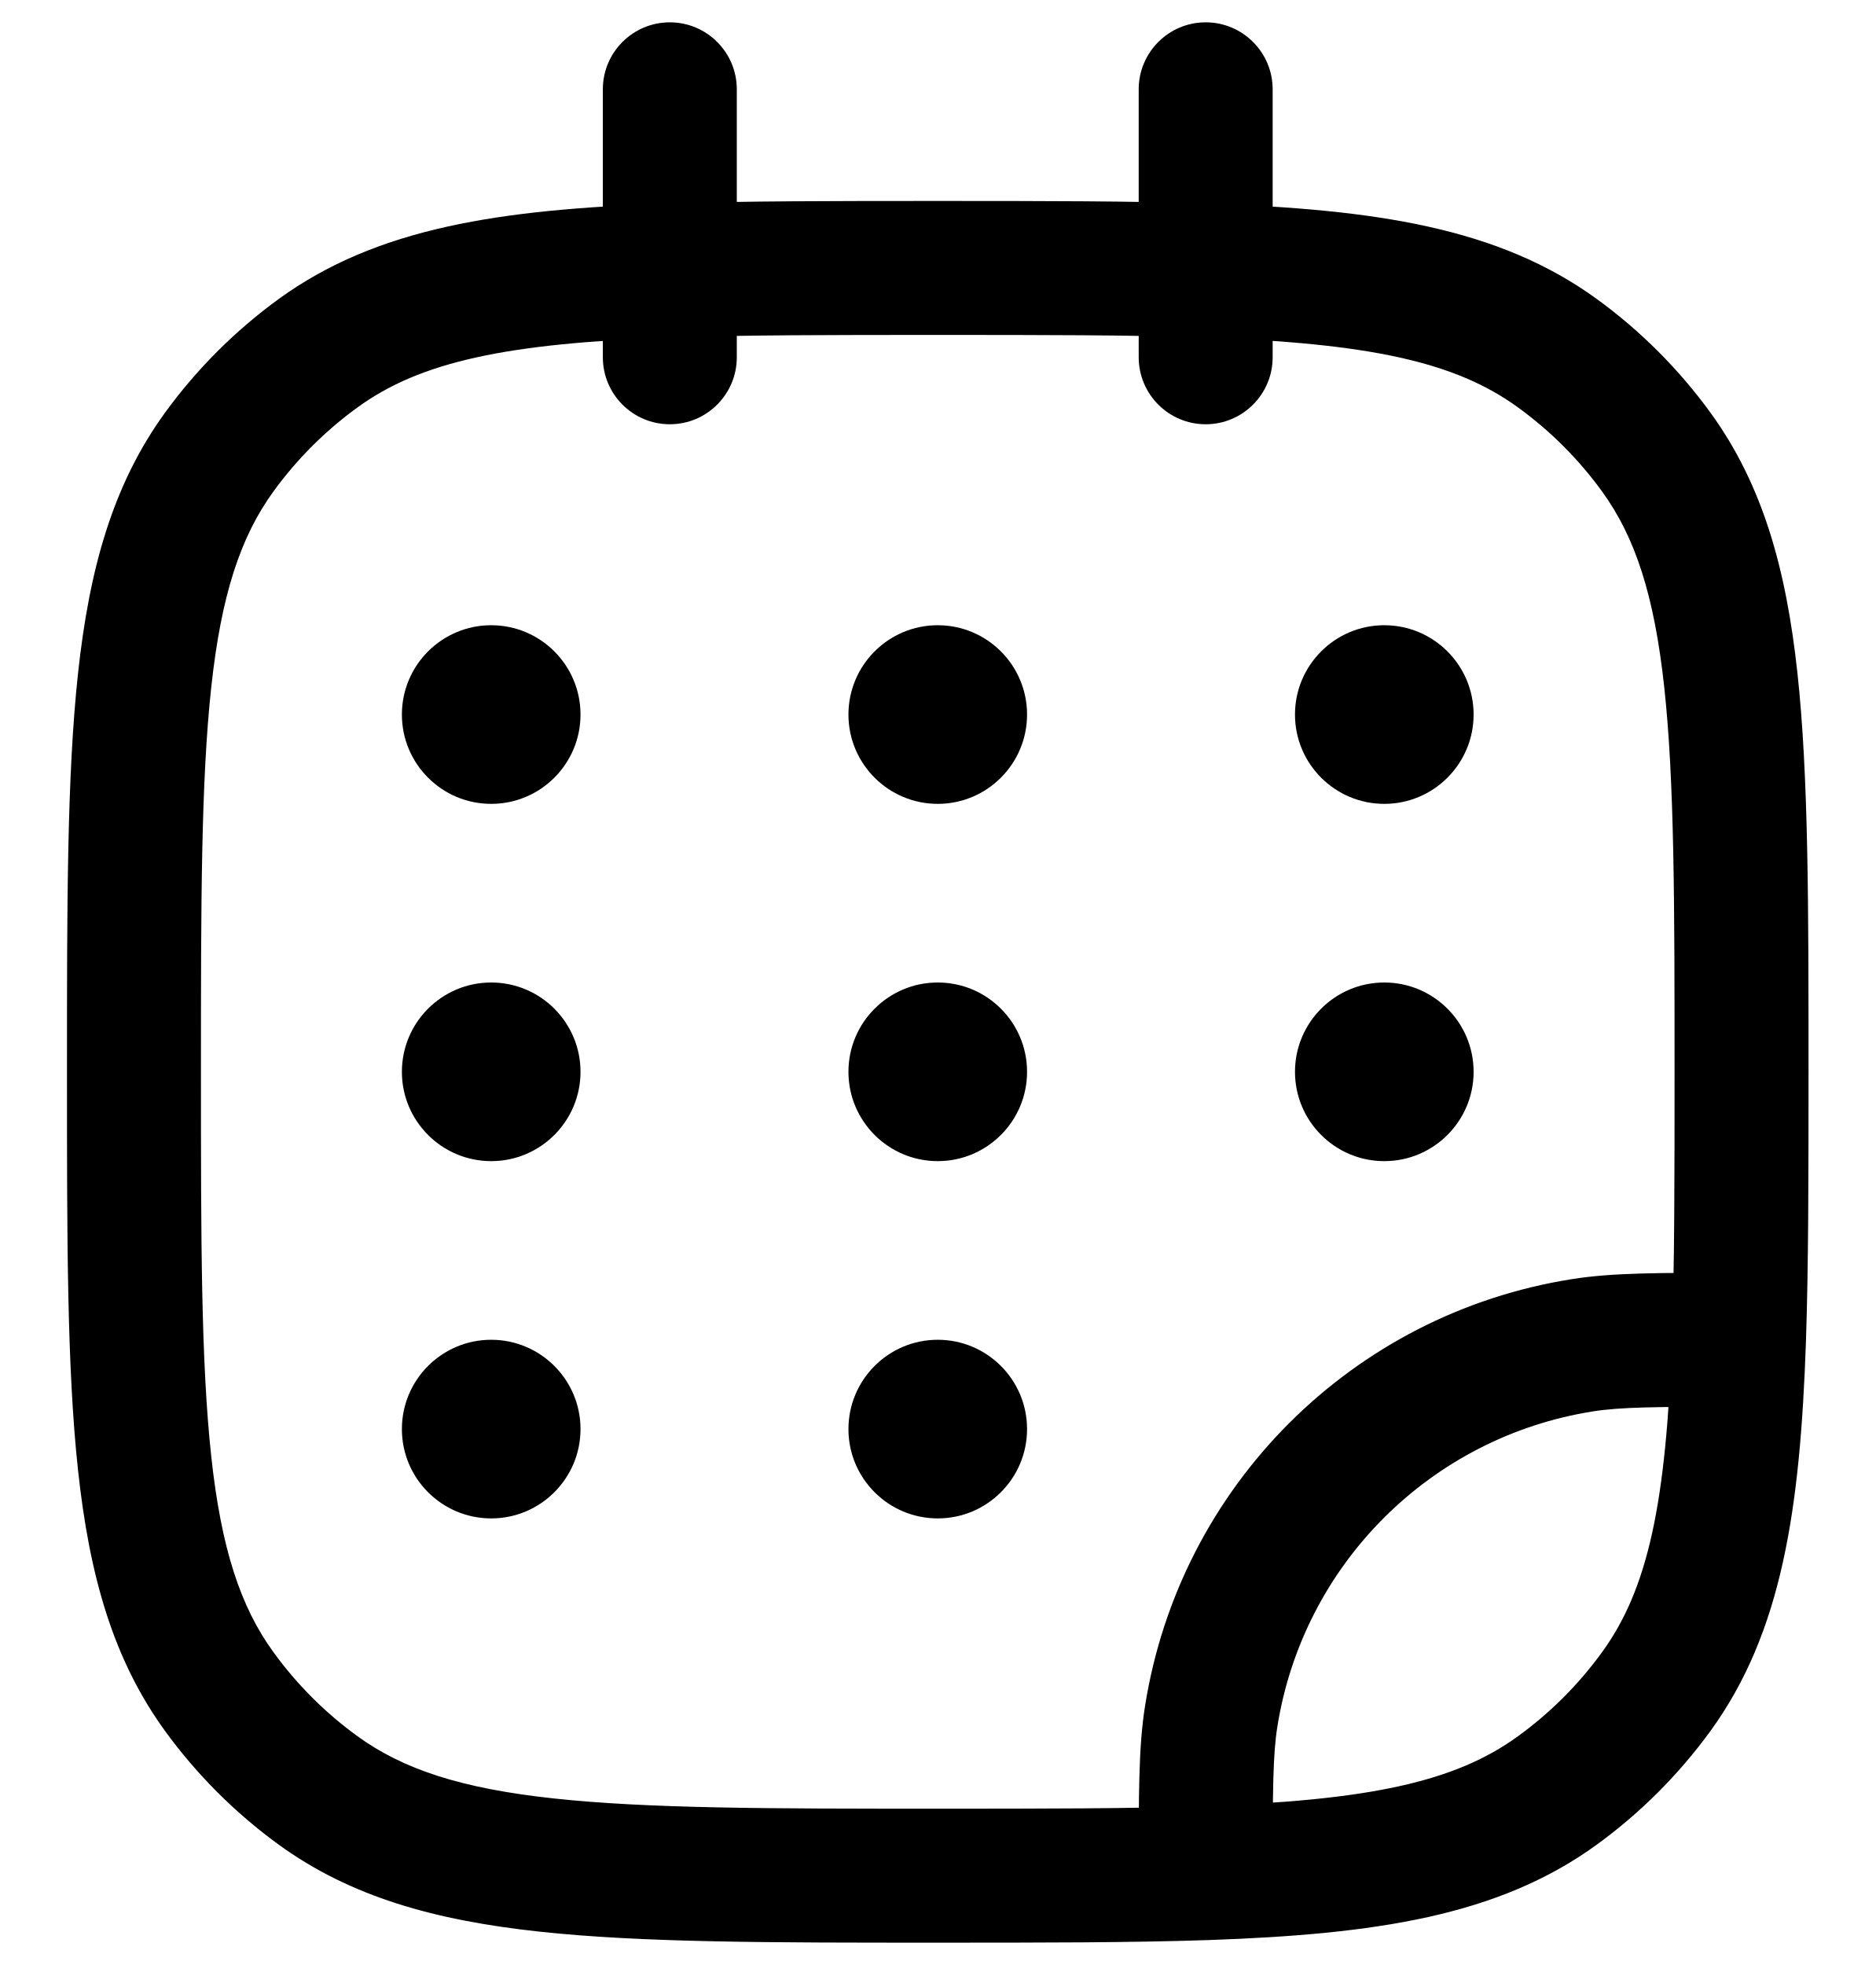
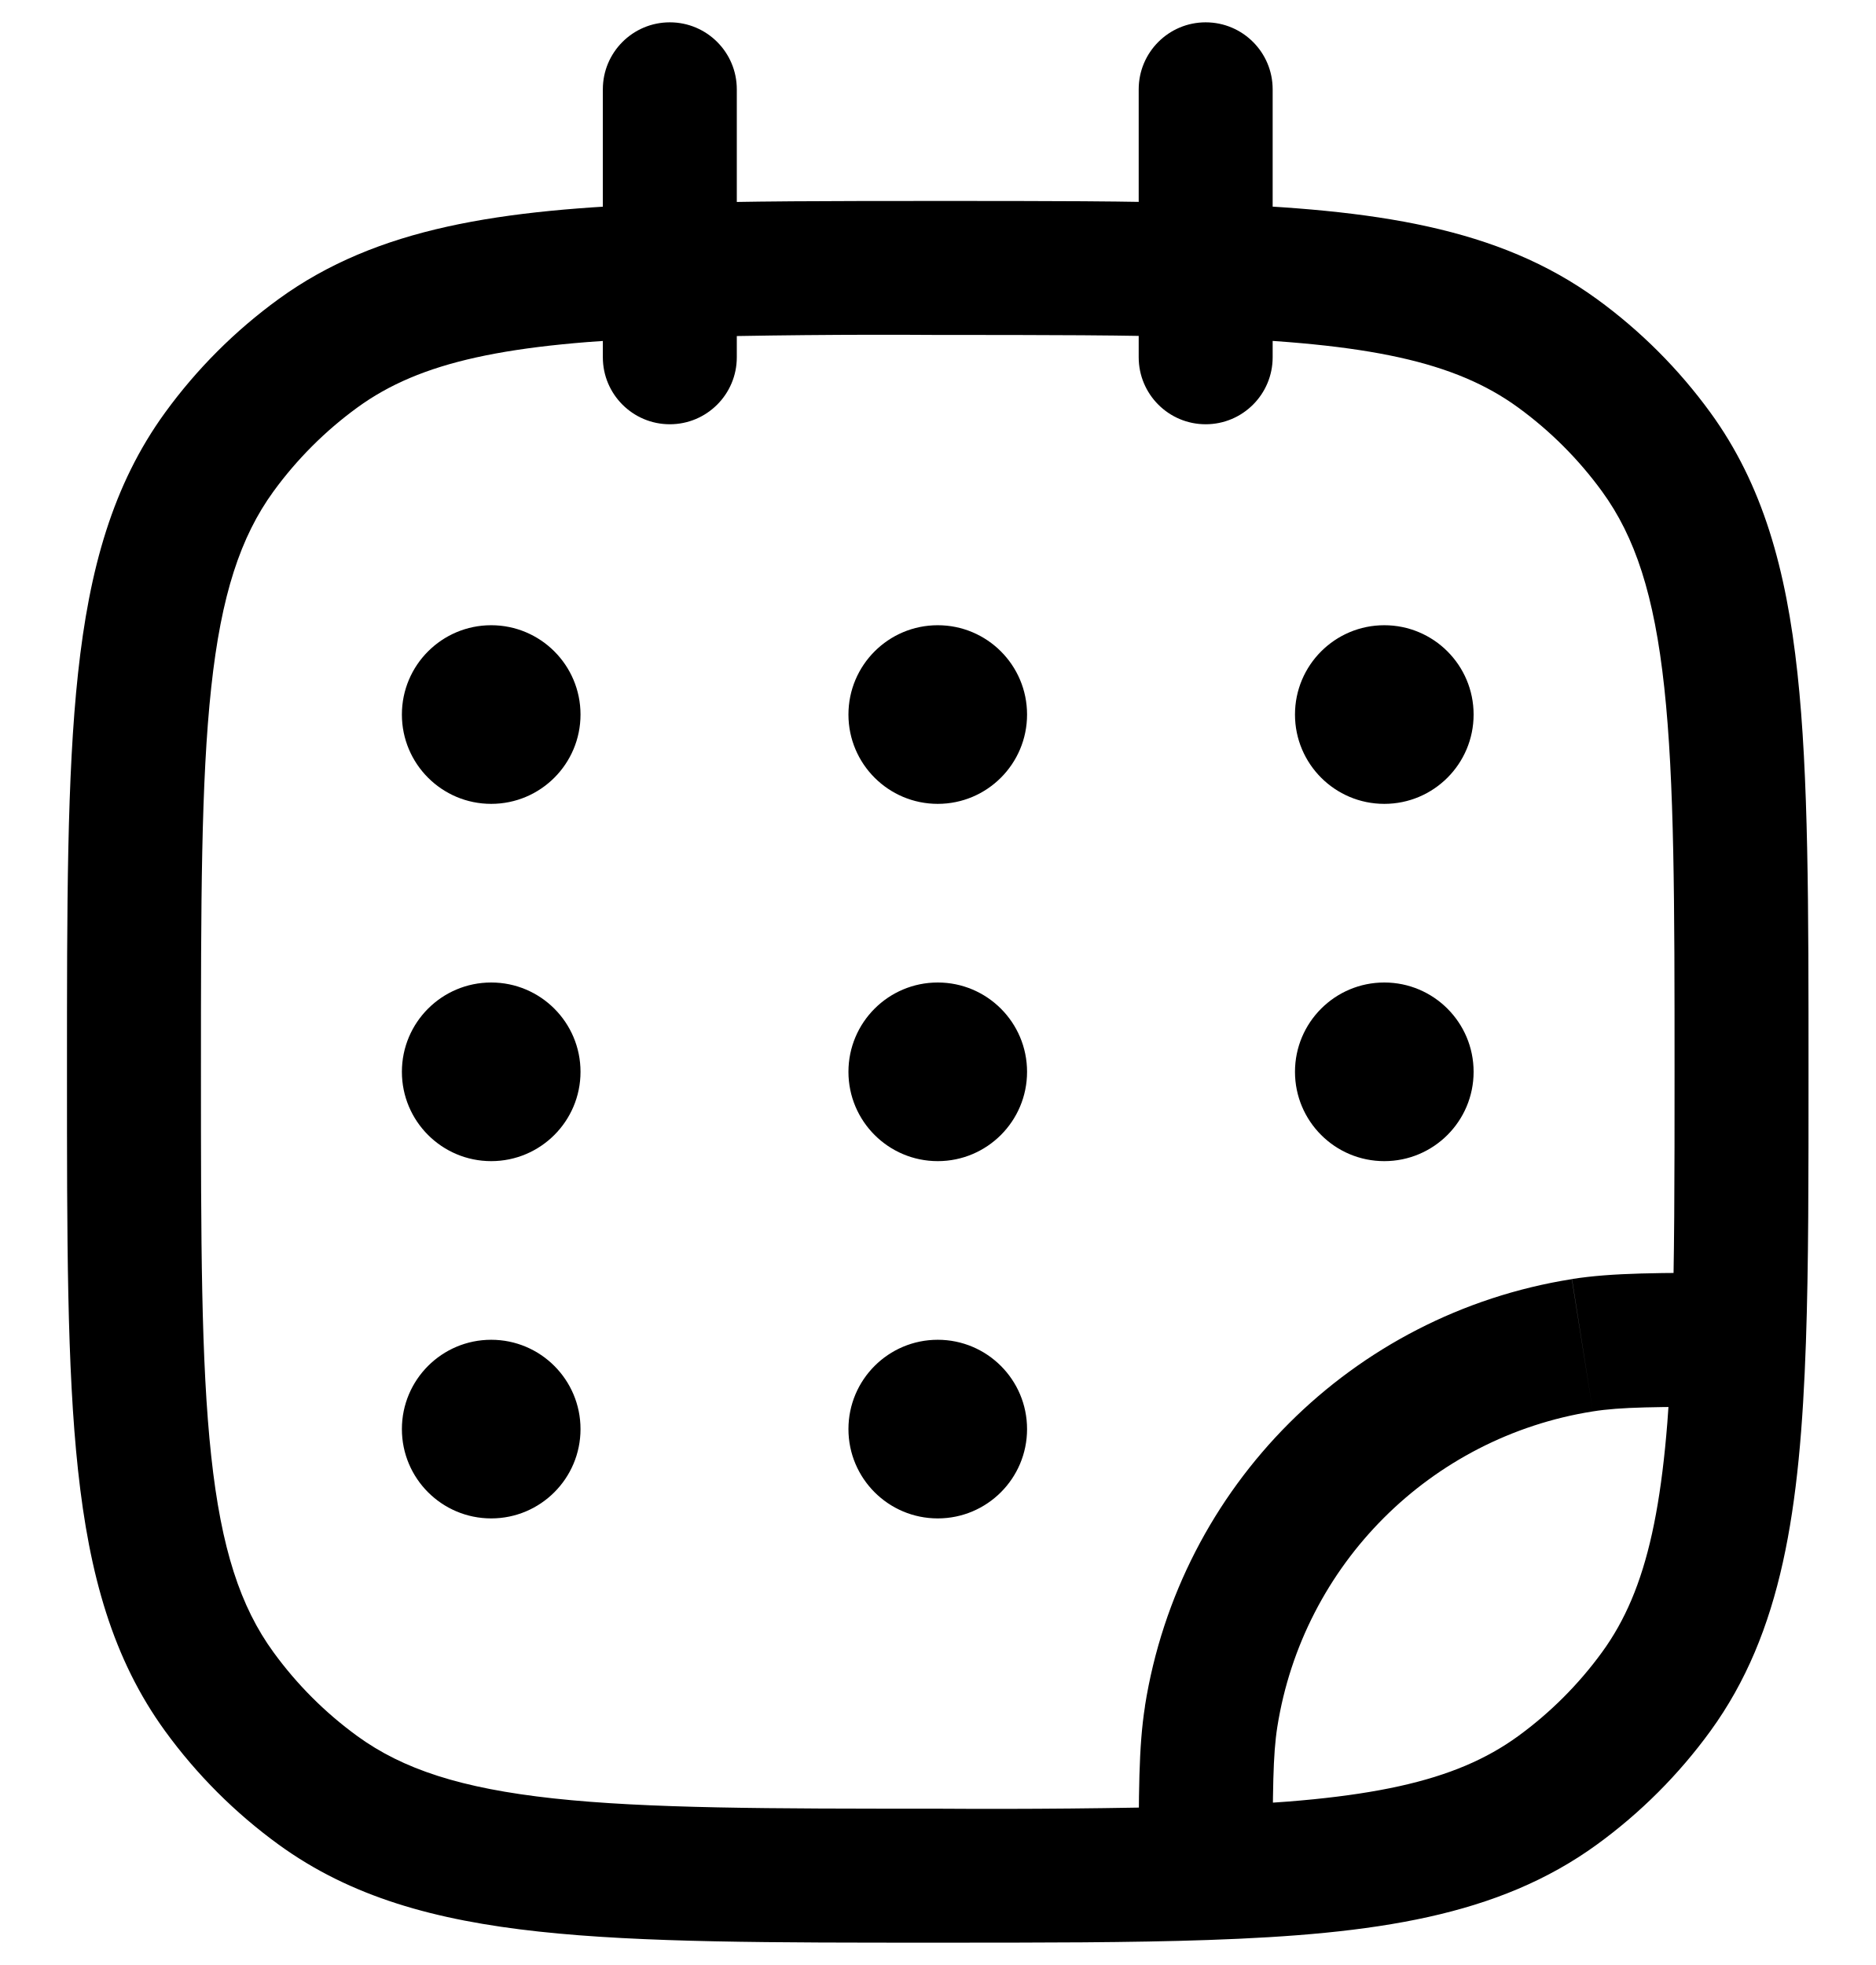
<svg xmlns="http://www.w3.org/2000/svg" fill="currentColor" viewBox="0 0 21 22">
-   <path id="Vector" d="M3.561 20.045L4.002 19.438L3.561 20.045ZM2.455 18.939L3.062 18.498L2.455 18.939ZM18.545 18.939L17.938 18.498L18.545 18.939ZM17.439 20.045L17.88 20.652L17.439 20.045ZM17.439 3.955L17.88 3.348L17.439 3.955ZM18.545 5.061L17.938 5.502L18.545 5.061ZM3.561 3.955L4.002 4.562H4.002L3.561 3.955ZM2.455 5.061L3.062 5.502L2.455 5.061ZM17.718 15.062L17.601 14.321H17.601L17.718 15.062ZM13.562 19.218L12.821 19.101V19.101L13.562 19.218ZM12.75 4C12.75 4.414 13.086 4.75 13.5 4.75C13.914 4.75 14.25 4.414 14.25 4H12.75ZM14.25 1C14.25 0.586 13.914 0.25 13.5 0.25C13.086 0.25 12.75 0.586 12.75 1H14.25ZM6.75 4C6.75 4.414 7.086 4.75 7.5 4.75C7.914 4.75 8.25 4.414 8.25 4H6.75ZM8.25 1C8.25 0.586 7.914 0.25 7.5 0.25C7.086 0.25 6.75 0.586 6.75 1H8.25ZM19.471 15L20.221 15.026L19.471 15ZM13.5 20.971L13.526 21.721L13.5 20.971ZM10.5 20.25C8.608 20.25 7.25 20.249 6.198 20.135C5.16 20.023 4.51 19.807 4.002 19.438L3.12 20.652C3.927 21.238 4.871 21.5 6.036 21.626C7.188 21.751 8.642 21.75 10.5 21.75V20.25ZM0.75 12C0.75 13.858 0.749 15.312 0.874 16.463C1 17.629 1.262 18.573 1.848 19.38L3.062 18.498C2.693 17.99 2.477 17.34 2.365 16.302C2.251 15.25 2.25 13.892 2.25 12H0.75ZM4.002 19.438C3.641 19.176 3.324 18.859 3.062 18.498L1.848 19.38C2.203 19.868 2.632 20.297 3.12 20.652L4.002 19.438ZM17.938 18.498C17.676 18.859 17.359 19.176 16.998 19.438L17.88 20.652C18.368 20.297 18.797 19.868 19.152 19.38L17.938 18.498ZM20.25 12C20.25 10.142 20.251 8.688 20.126 7.536C20 6.371 19.738 5.427 19.152 4.62L17.938 5.502C18.307 6.01 18.523 6.66 18.635 7.698C18.749 8.75 18.75 10.108 18.75 12H20.25ZM16.998 4.562C17.359 4.824 17.676 5.141 17.938 5.502L19.152 4.62C18.797 4.132 18.368 3.703 17.88 3.348L16.998 4.562ZM2.25 12C2.25 10.108 2.251 8.75 2.365 7.698C2.477 6.66 2.693 6.01 3.062 5.502L1.848 4.62C1.262 5.427 1 6.371 0.874 7.536C0.749 8.688 0.75 10.142 0.75 12H2.25ZM3.12 3.348C2.632 3.703 2.203 4.132 1.848 4.62L3.062 5.502C3.324 5.141 3.641 4.824 4.002 4.562L3.12 3.348ZM17.601 14.321C15.14 14.71 13.21 16.64 12.821 19.101L14.302 19.335C14.59 17.517 16.017 16.09 17.835 15.802L17.601 14.321ZM8.25 4V3.029H6.75V4H8.25ZM8.25 3.029V1H6.75V3.029H8.25ZM10.5 2.25C9.335 2.25 8.334 2.25 7.474 2.279L7.526 3.778C8.354 3.75 9.327 3.75 10.5 3.75V2.25ZM7.474 2.279C5.601 2.344 4.224 2.546 3.12 3.348L4.002 4.562C4.707 4.049 5.671 3.842 7.526 3.778L7.474 2.279ZM14.25 4V3.029H12.75V4H14.25ZM14.25 3.029V1H12.75V3.029H14.25ZM10.5 3.75C11.673 3.75 12.646 3.75 13.474 3.778L13.526 2.279C12.666 2.25 11.665 2.25 10.5 2.25V3.75ZM13.474 3.778C15.329 3.842 16.293 4.049 16.998 4.562L17.88 3.348C16.776 2.546 15.399 2.344 13.526 2.279L13.474 3.778ZM19.471 14.25C18.589 14.25 18.058 14.248 17.601 14.321L17.835 15.802C18.147 15.753 18.534 15.75 19.471 15.75L19.471 14.25ZM18.75 12C18.75 13.173 18.75 14.146 18.721 14.974L20.221 15.026C20.25 14.166 20.25 13.165 20.25 12H18.75ZM18.721 14.974C18.658 16.829 18.451 17.793 17.938 18.498L19.152 19.38C19.954 18.276 20.156 16.899 20.221 15.026L18.721 14.974ZM14.25 20.971C14.25 20.034 14.253 19.647 14.302 19.335L12.821 19.101C12.748 19.558 12.75 20.089 12.75 20.971L14.25 20.971ZM10.5 21.75C11.665 21.75 12.666 21.75 13.526 21.721L13.474 20.221C12.646 20.25 11.673 20.25 10.5 20.25V21.75ZM13.526 21.721C15.399 21.656 16.776 21.454 17.88 20.652L16.998 19.438C16.293 19.951 15.329 20.158 13.474 20.221L13.526 21.721Z" />
-   <g>
-     <path d="M6.5 8C6.5 8.552 6.052 9 5.5 9C4.948 9 4.5 8.552 4.5 8C4.5 7.448 4.948 7 5.5 7C6.052 7 6.5 7.448 6.5 8Z" />
-     <path d="M6.5 12C6.5 12.552 6.052 13 5.5 13C4.948 13 4.5 12.552 4.5 12C4.5 11.448 4.948 11 5.5 11C6.052 11 6.5 11.448 6.5 12Z" />
-     <path d="M11.5 8C11.5 8.552 11.052 9 10.5 9C9.948 9 9.5 8.552 9.5 8C9.5 7.448 9.948 7 10.5 7C11.052 7 11.5 7.448 11.5 8Z" />
-     <path d="M11.5 12C11.5 12.552 11.052 13 10.5 13C9.948 13 9.5 12.552 9.5 12C9.5 11.448 9.948 11 10.5 11C11.052 11 11.5 11.448 11.5 12Z" />
-     <path d="M11.5 16C11.5 16.552 11.052 17 10.5 17C9.948 17 9.5 16.552 9.5 16C9.5 15.448 9.948 15 10.5 15C11.052 15 11.5 15.448 11.5 16Z" />
-     <path d="M16.5 8C16.5 8.552 16.052 9 15.5 9C14.948 9 14.5 8.552 14.5 8C14.5 7.448 14.948 7 15.5 7C16.052 7 16.5 7.448 16.5 8Z" />
-     <path d="M16.5 12C16.5 12.552 16.052 13 15.5 13C14.948 13 14.5 12.552 14.5 12C14.5 11.448 14.948 11 15.5 11C16.052 11 16.5 11.448 16.5 12Z" />
-     <path d="M6.5 16C6.5 16.552 6.052 17 5.5 17C4.948 17 4.5 16.552 4.5 16C4.5 15.448 4.948 15 5.5 15C6.052 15 6.5 15.448 6.5 16Z" />
-   </g>
+   <path d="m3.561 20.045.44-.607-.44.607ZM2.455 18.94l.607-.44-.607.44Zm16.09 0-.607-.44.607.44Zm-1.106 1.106.44.607-.44-.607Zm0-16.09.44-.607-.44.607Zm1.106 1.106-.607.44.607-.44ZM3.561 3.955l.44.607-.44-.607ZM2.455 5.06l.607.44-.607-.44Zm15.263 10-.117-.74.117.74Zm-4.156 4.157-.741-.117.74.117ZM12.75 4a.75.75 0 0 0 1.5 0h-1.5Zm1.5-3a.75.75 0 0 0-1.5 0h1.5Zm-7.5 3a.75.75 0 0 0 1.5 0h-1.5Zm1.5-3a.75.75 0 0 0-1.5 0h1.5Zm11.221 14 .75.026-.75-.026ZM13.5 20.971l.026.75-.026-.75Zm-3-.721c-1.892 0-3.25-.001-4.302-.115-1.038-.113-1.688-.328-2.196-.697l-.882 1.214c.807.586 1.75.848 2.916.974 1.152.125 2.606.124 4.464.124v-1.5ZM.75 12c0 1.858-.001 3.312.124 4.463.126 1.166.388 2.11.974 2.917l1.214-.882c-.37-.508-.585-1.158-.697-2.196-.114-1.052-.115-2.41-.115-4.302H.75Zm3.252 7.438a4.25 4.25 0 0 1-.94-.94l-1.214.882a5.75 5.75 0 0 0 1.272 1.272l.882-1.214Zm13.936-.94c-.262.36-.58.678-.94.94l.882 1.214a5.749 5.749 0 0 0 1.272-1.272l-1.214-.882ZM20.25 12c0-1.858.001-3.312-.124-4.464-.126-1.165-.388-2.11-.974-2.916l-1.214.882c.37.508.585 1.158.697 2.196.114 1.052.115 2.41.115 4.302h1.5Zm-3.252-7.438c.36.262.678.58.94.94l1.214-.882a5.75 5.75 0 0 0-1.272-1.272l-.882 1.214ZM2.25 12c0-1.892.001-3.25.115-4.302.112-1.038.328-1.688.697-2.196L1.848 4.62C1.262 5.427 1 6.37.874 7.536.749 8.688.75 10.142.75 12h1.5Zm.87-8.652A5.75 5.75 0 0 0 1.848 4.62l1.214.882c.262-.36.58-.678.94-.94L3.12 3.348ZM17.6 14.321a5.75 5.75 0 0 0-4.78 4.78l1.482.234a4.25 4.25 0 0 1 3.533-3.533l-.235-1.481ZM8.25 4v-.971h-1.5V4h1.5Zm0-.971V1h-1.5v2.029h1.5Zm2.25-.779c-1.165 0-2.166 0-3.026.03l.052 1.498A92.348 92.348 0 0 1 10.5 3.75v-1.5Zm-3.026.03c-1.873.064-3.25.266-4.354 1.068l.882 1.214c.705-.513 1.669-.72 3.524-.784L7.474 2.28ZM14.25 4v-.971h-1.5V4h1.5Zm0-.971V1h-1.5v2.029h1.5Zm-3.75.721c1.173 0 2.146 0 2.974.028l.052-1.499c-.86-.03-1.861-.029-3.026-.029v1.5Zm2.974.028c1.855.064 2.819.271 3.524.784l.882-1.214c-1.104-.802-2.48-1.004-4.354-1.069l-.052 1.5Zm5.997 10.472c-.882 0-1.413-.002-1.87.07l.234 1.482c.312-.05.699-.052 1.636-.052v-1.5ZM18.75 12c0 1.173 0 2.146-.029 2.974l1.5.052c.03-.86.029-1.861.029-3.026h-1.5Zm-.029 2.974c-.063 1.855-.27 2.819-.783 3.524l1.214.882c.802-1.104 1.004-2.48 1.069-4.354l-1.5-.052Zm-4.471 5.997c0-.937.003-1.324.052-1.636l-1.481-.235c-.073.458-.071.989-.071 1.871h1.5Zm-3.75.779c1.165 0 2.166 0 3.026-.03l-.052-1.498a92.34 92.34 0 0 1-2.974.028v1.5Zm3.026-.03c1.873-.064 3.25-.266 4.354-1.068l-.882-1.214c-.706.513-1.669.72-3.524.784l.052 1.499ZM6.5 8a1 1 0 1 1-2 0 1 1 0 0 1 2 0ZM6.5 12a1 1 0 1 1-2 0 1 1 0 0 1 2 0ZM11.5 8a1 1 0 1 1-2 0 1 1 0 0 1 2 0ZM11.5 12a1 1 0 1 1-2 0 1 1 0 0 1 2 0ZM11.5 16a1 1 0 1 1-2 0 1 1 0 0 1 2 0ZM16.5 8a1 1 0 1 1-2 0 1 1 0 0 1 2 0ZM16.5 12a1 1 0 1 1-2 0 1 1 0 0 1 2 0ZM6.5 16a1 1 0 1 1-2 0 1 1 0 0 1 2 0Z" />
</svg>
